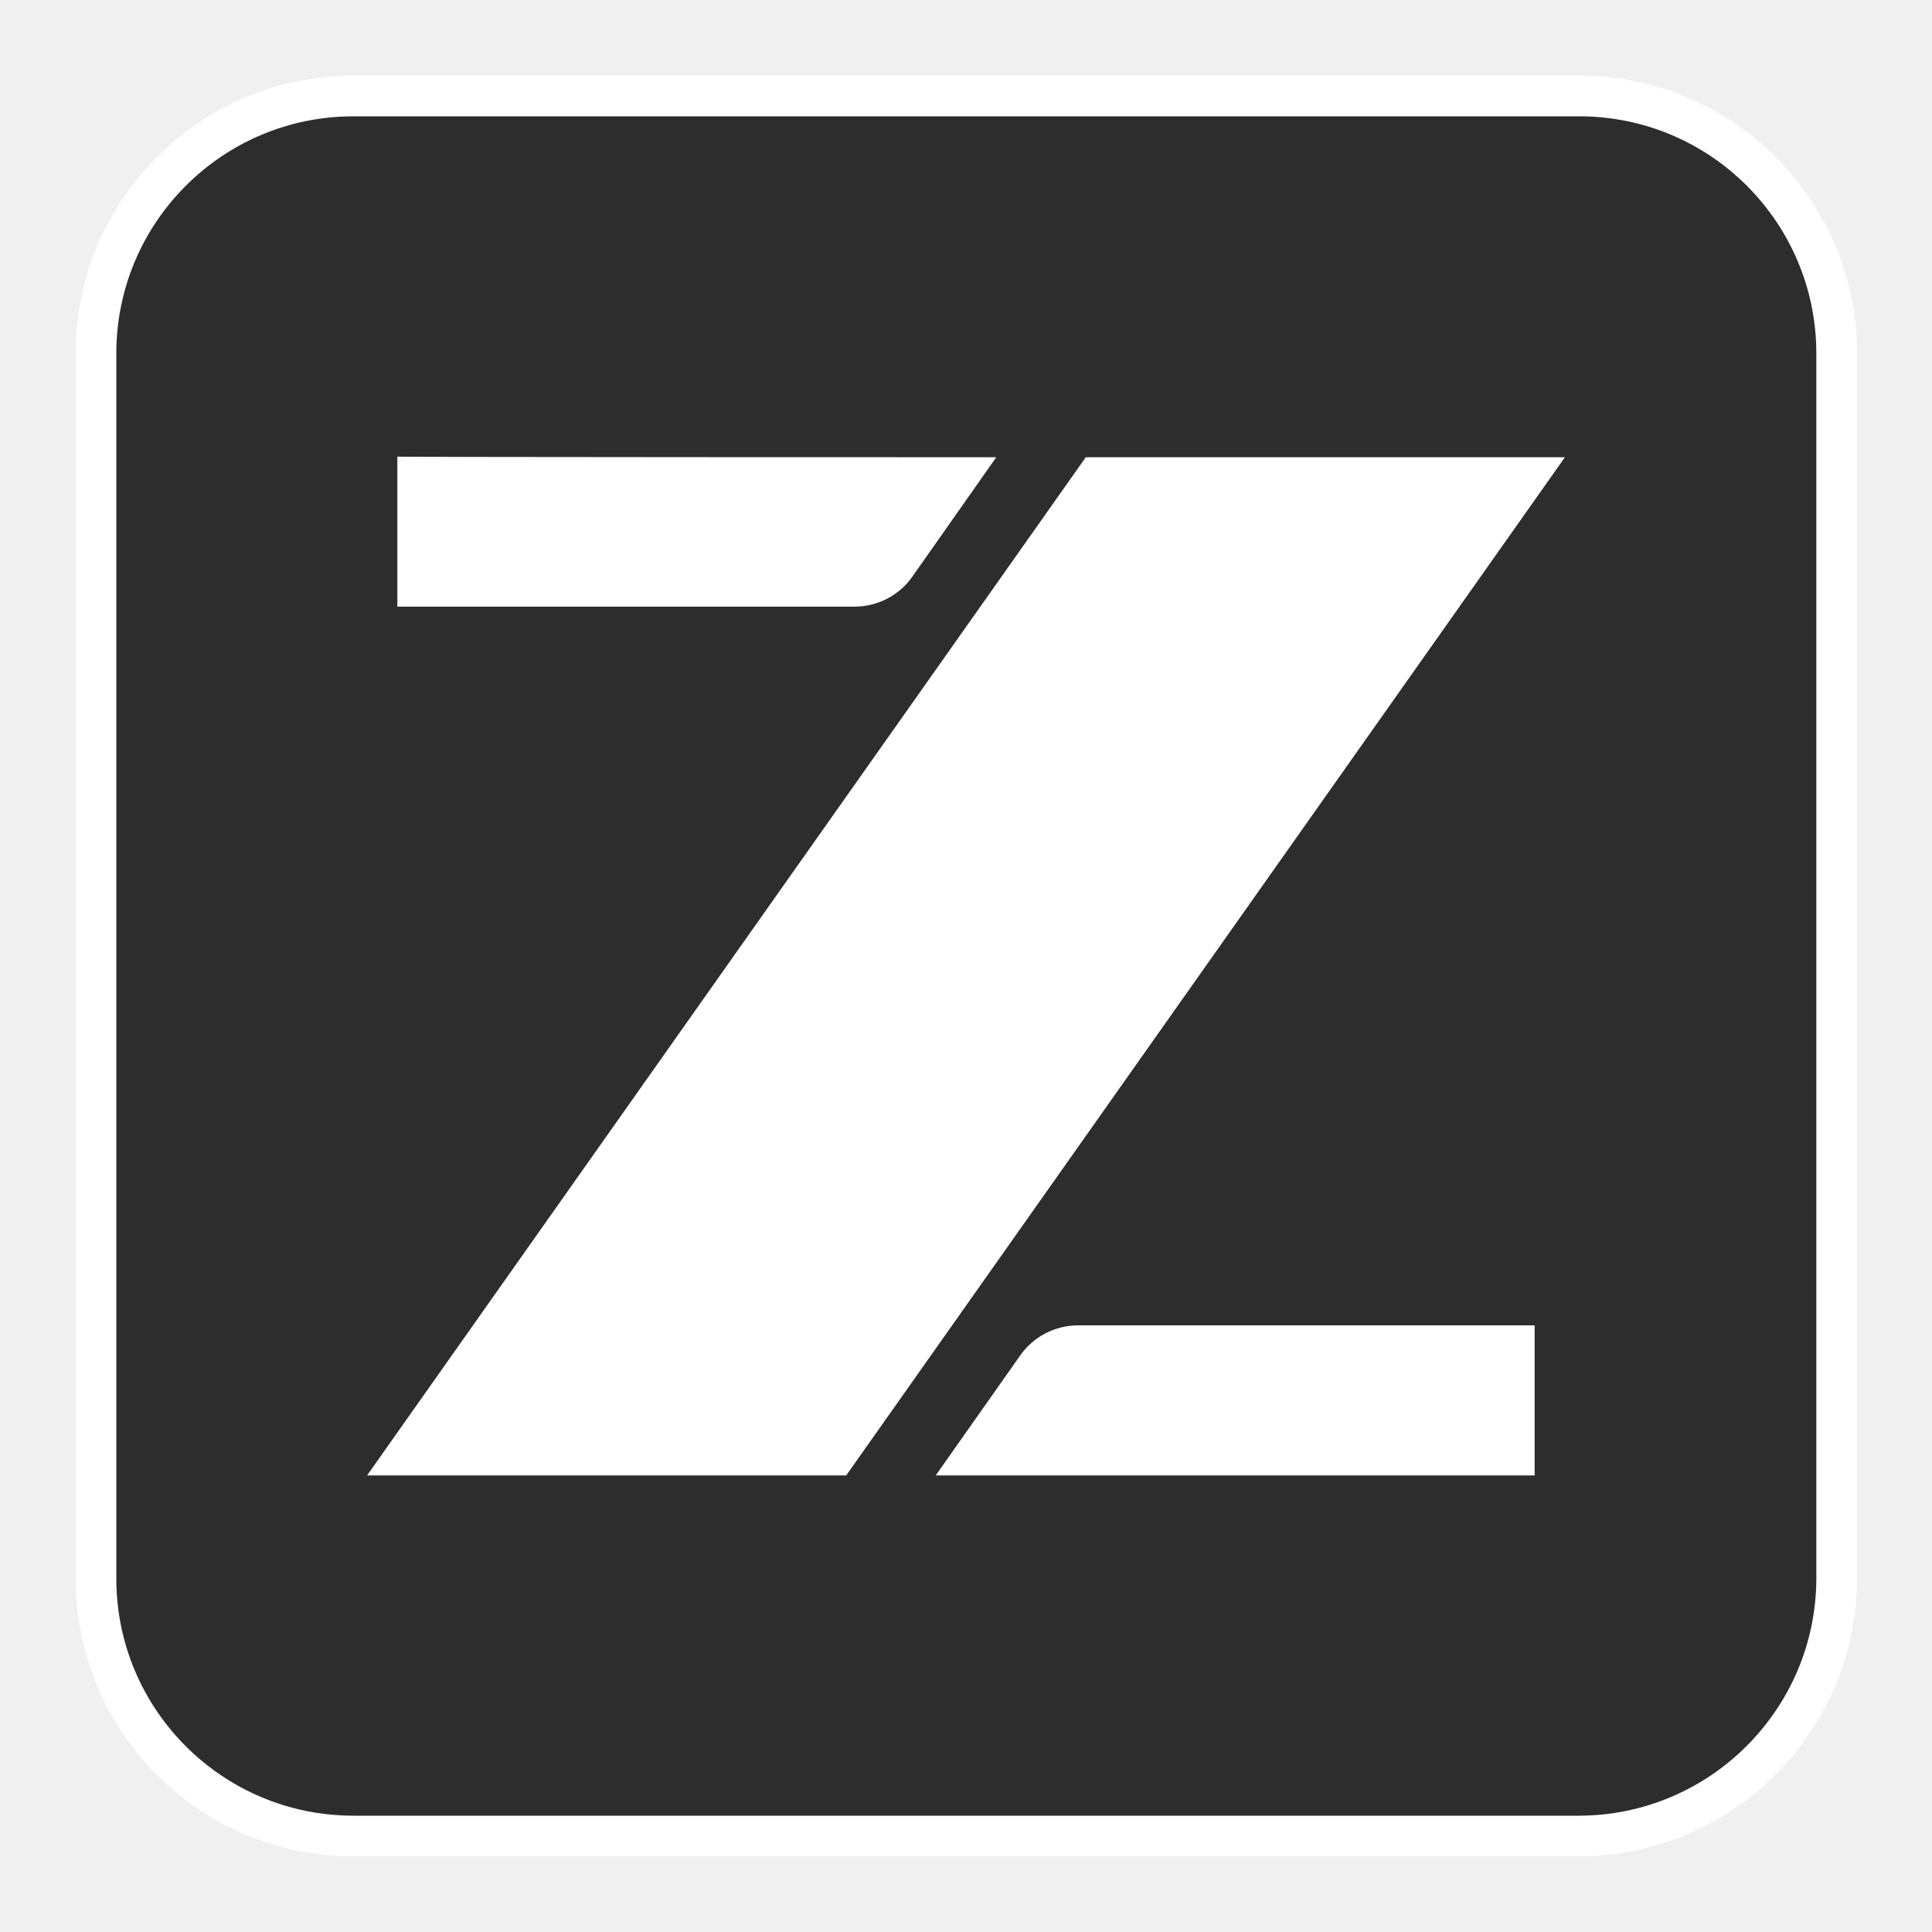
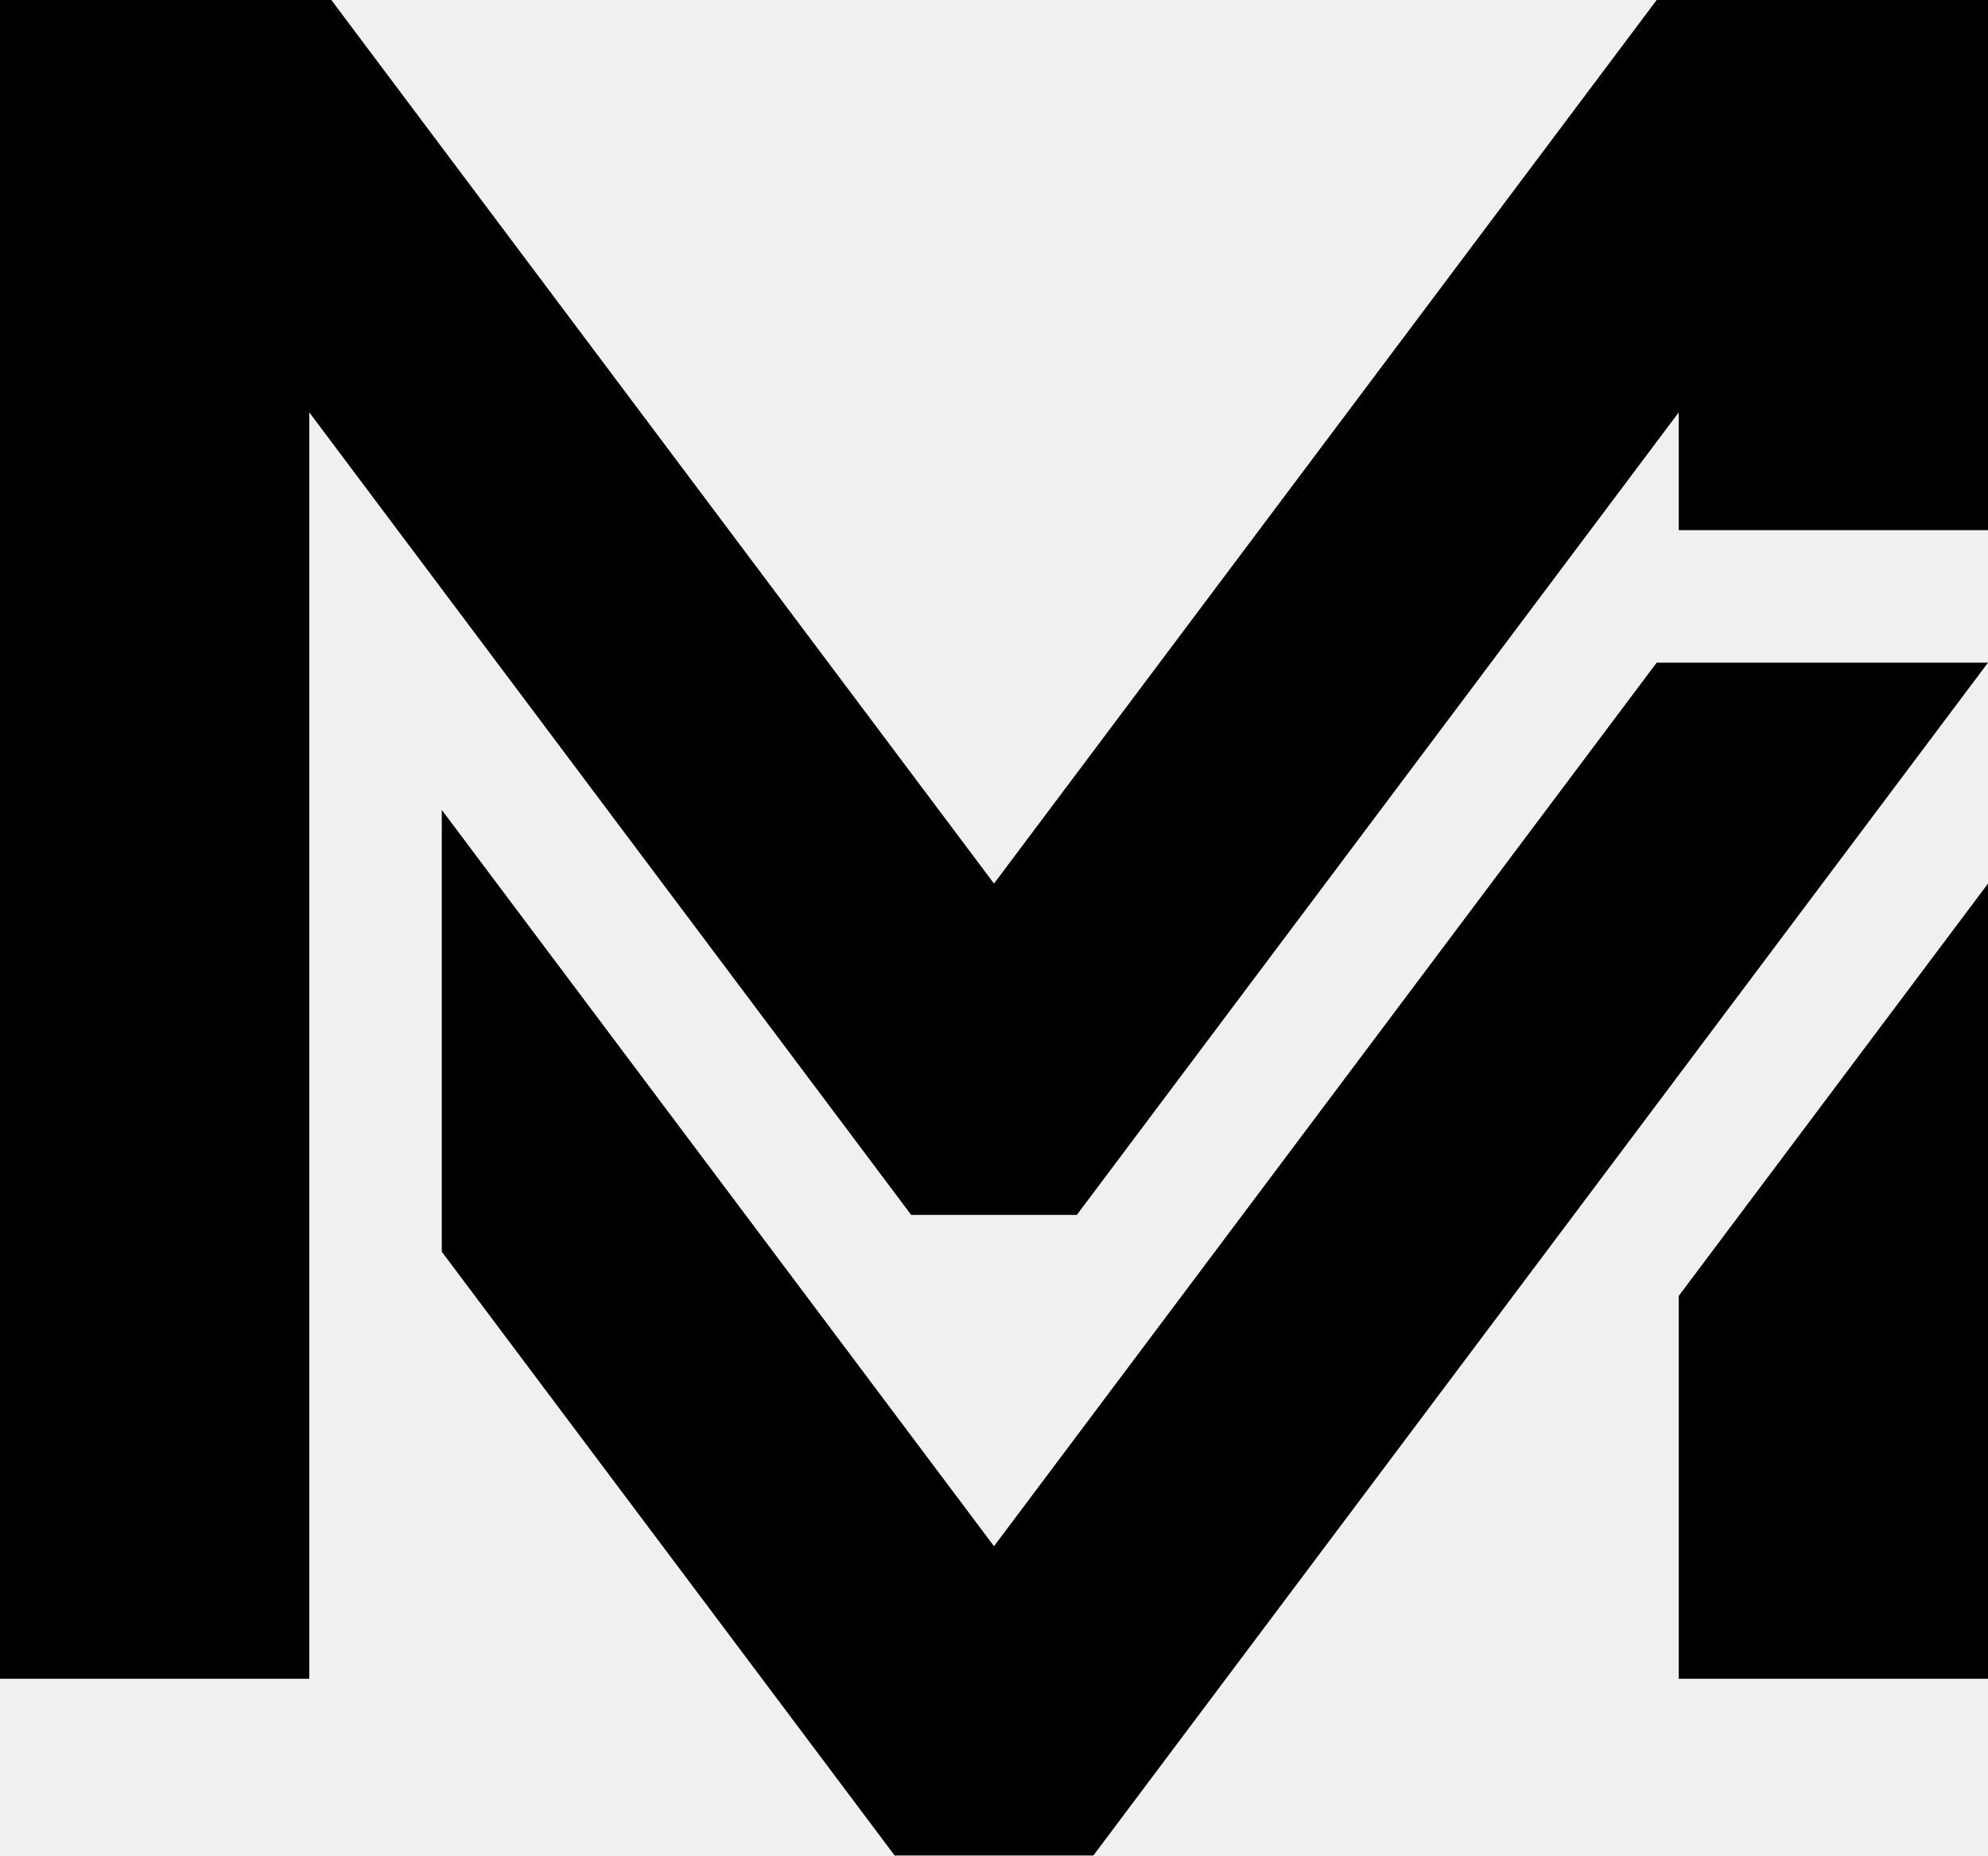
- <svg xmlns="http://www.w3.org/2000/svg" version="1.1" x="0px" y="0px" viewBox="0 0 30 30" style="enable-background:new 0 0 30 30;" xml:space="preserve">
-   <defs>
-     <style type="text/css">
-     .st194{fill:#2D2D2D;stroke:#FFFFFF;stroke-width:0.632;stroke-miterlimit:10;}
-     .st23{fill:#FFFFFF;}
- 
-     .z-breathe {
-       animation: breathe 2.5s ease-in-out infinite;
-     }
- 
-     @keyframes breathe {
-       0%, 100% { opacity: 0.7; }
-       50% { opacity: 1; }
-     }
-   </style>
-   </defs>
-   <g>
-     <path class="st194" d="M24.51,28.51H5.49c-2.21,0-4-1.79-4-4V5.49c0-2.21,1.79-4,4-4h19.03c2.21,0,4,1.79,4,4v19.03     C28.51,26.72,26.72,28.51,24.51,28.51z" />
-     <g class="z-breathe">
-       <path class="st23" d="M15.47,7.1l-1.3,1.85c-0.2,0.29-0.54,0.47-0.9,0.47h-7.1V7.09C6.16,7.1,15.47,7.1,15.47,7.1z" />
-       <polygon class="st23" points="24.3,7.1 13.14,22.91 5.7,22.91 16.86,7.1" />
-       <path class="st23" d="M14.53,22.91l1.31-1.86c0.2-0.29,0.54-0.47,0.9-0.47h7.09v2.33H14.53z" />
-     </g>
-   </g>
+ <svg xmlns="http://www.w3.org/2000/svg" width="540" height="504" viewBox="0 0 540 504" fill="none" role="img" aria-labelledby="mv-logo-title">
+   <path d="M 0 0 H 90 L 270 240 L 450 0 H 540 V 144 H 456 V 112 L 292.5 330 H 247.5 L 84 112 V 456 H 0 Z" fill="#000000" />
+   <path d="M 120 220 L 270 420 L 450 180 H 540 L 297 504 H 243 L 120 340 Z" fill="#000000" />
+   <path d="M 540 240 V 456 H 456 V 352 Z" fill="#000000" />
</svg>
